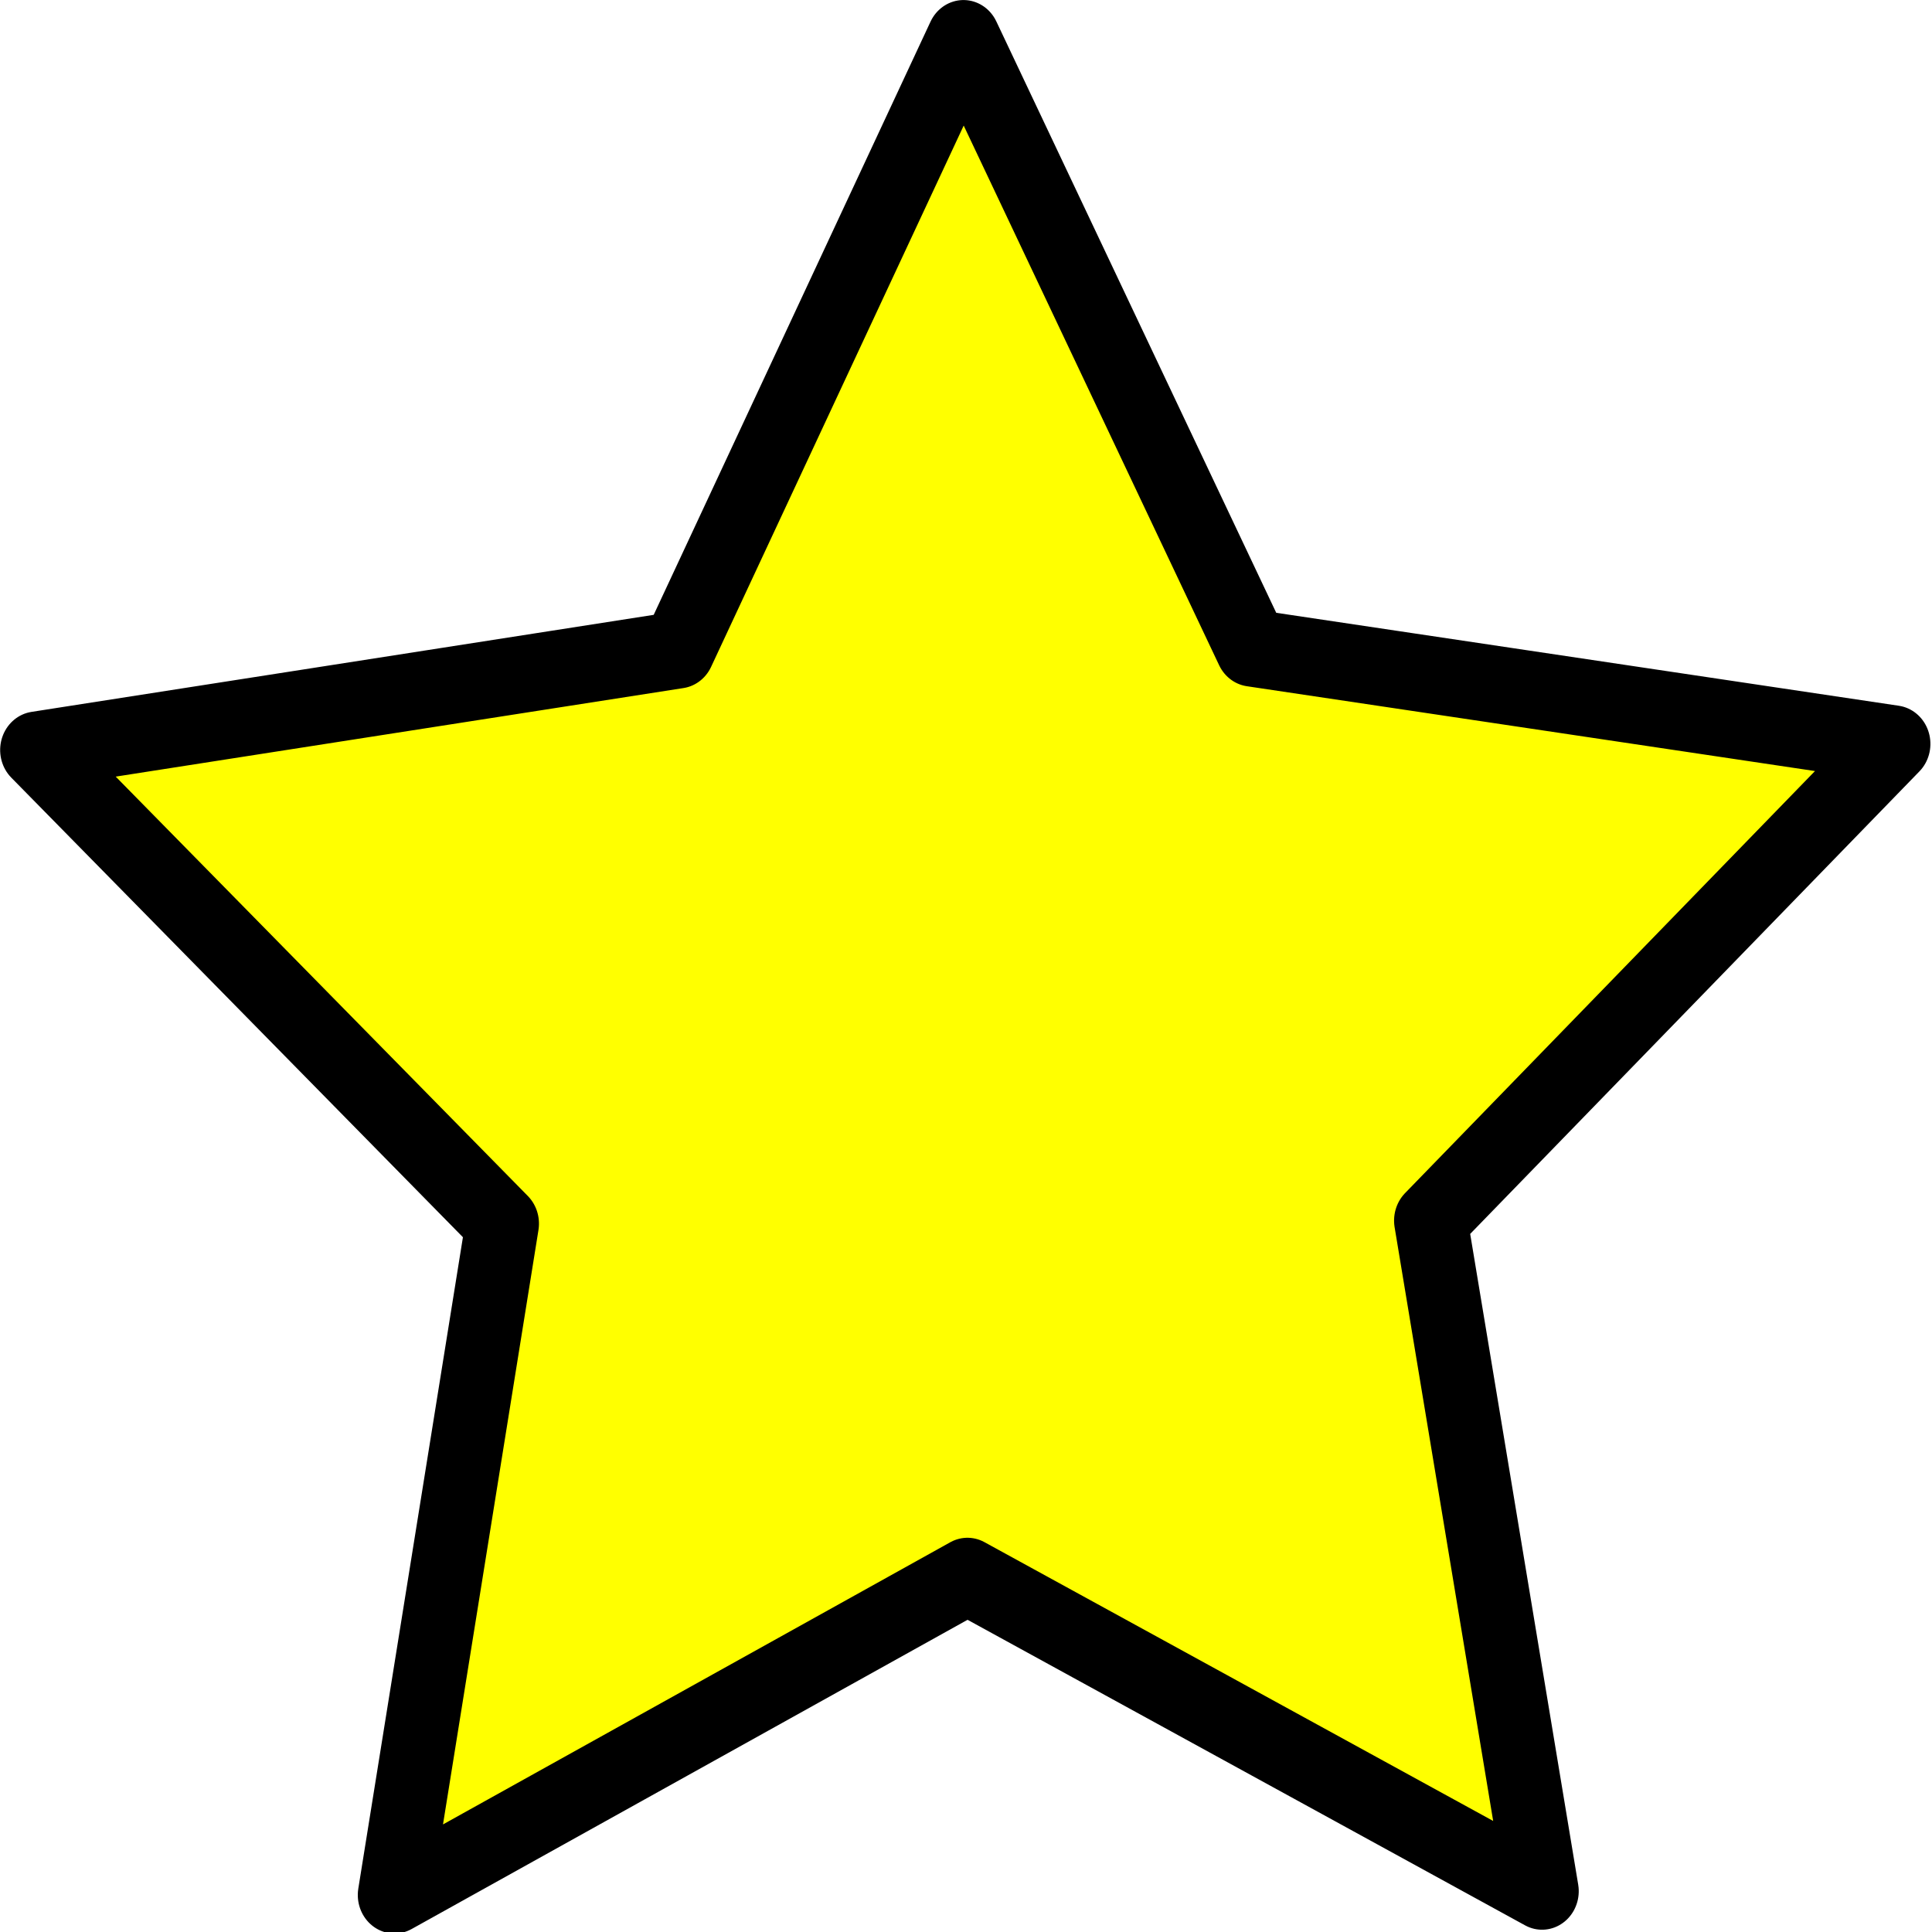
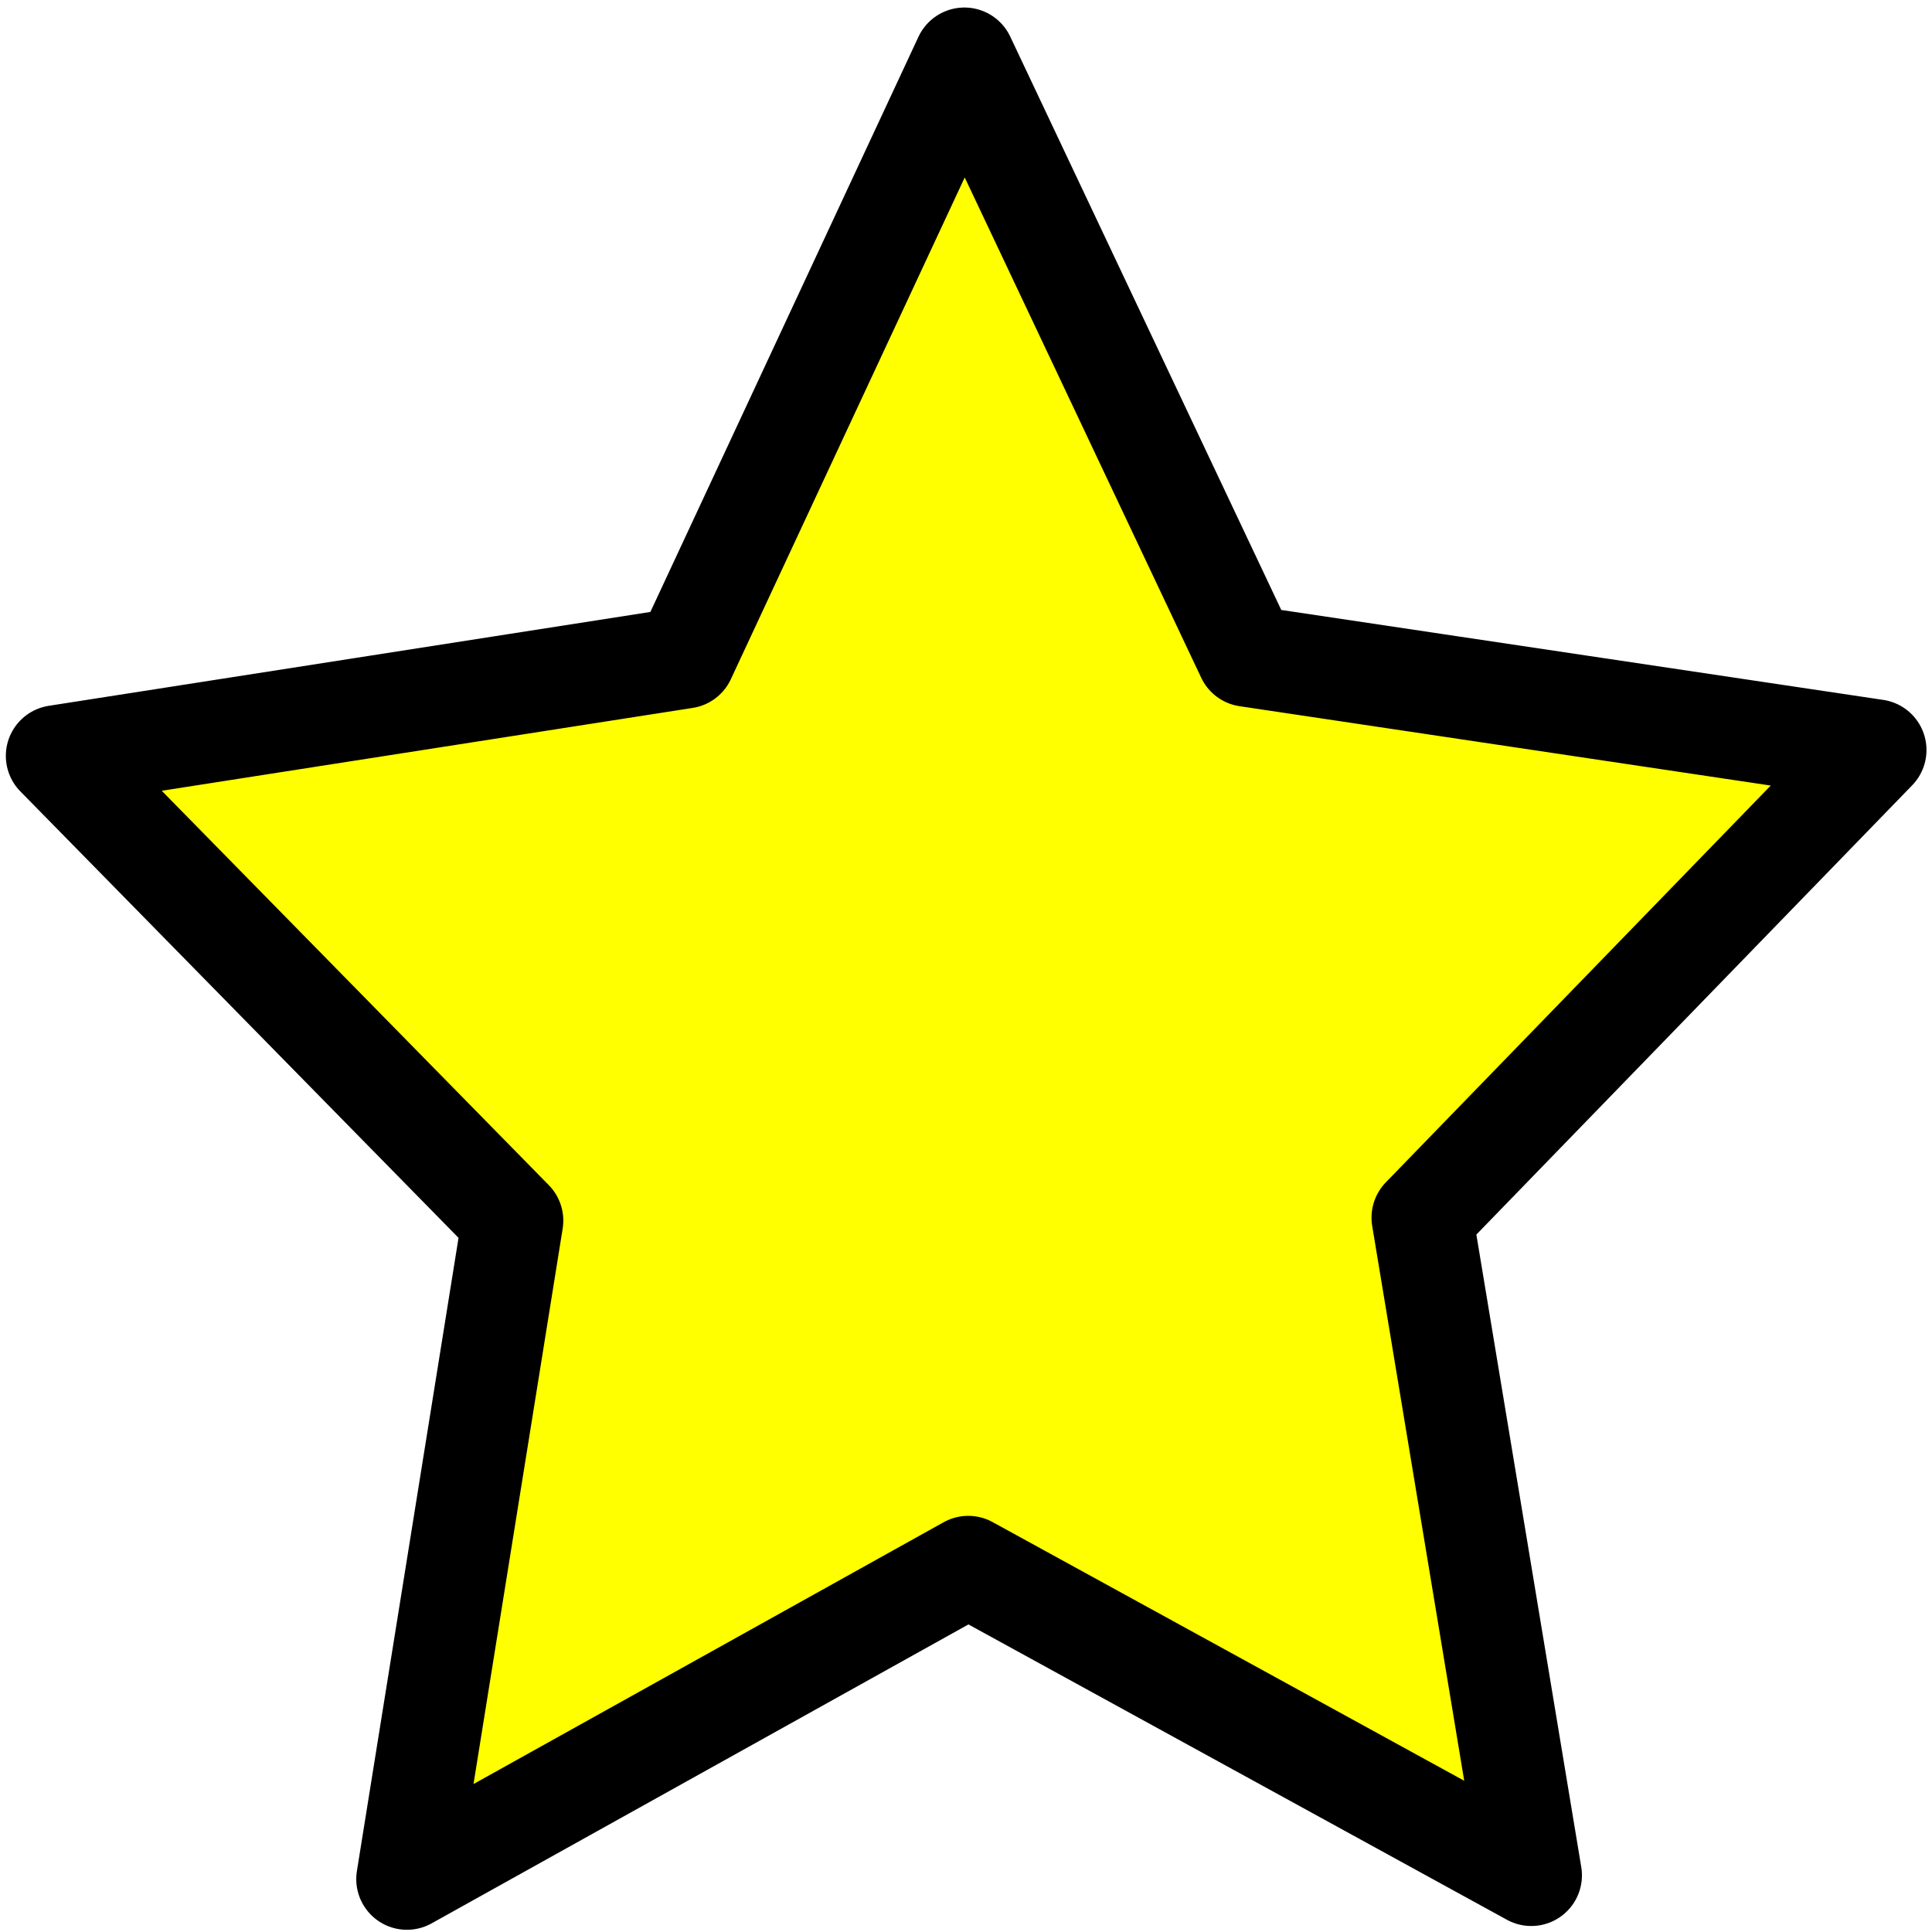
<svg xmlns="http://www.w3.org/2000/svg" width="48" height="48" viewBox="0 0 24 24">
-   <path d="m10.17 23.314-2.622-8.44-8.439-2.625 7.217-5.102-.111-8.837 7.082 5.287 8.37-2.836-2.84 8.369 5.284 7.084-8.837-.115Z" style="opacity:1;fill:#ff0;fill-opacity:1;stroke:#000;stroke-width:1;stroke-linecap:round;stroke-linejoin:round;stroke-miterlimit:4;stroke-dasharray:none;stroke-opacity:1" transform="matrix(.81311 .43158 -.4113 .85404 6.22 -.76)" />
+   <path fill="#ff0" stroke="#000" stroke-linecap="round" stroke-linejoin="round" stroke-width="1.259" d="m5.055 23.343 1.313-8.18L.702 9.39l7.806-1.218L11.98.723l3.511 7.427 7.811 1.167-5.635 5.809 1.355 8.17-6.994-3.836z" />
</svg>
